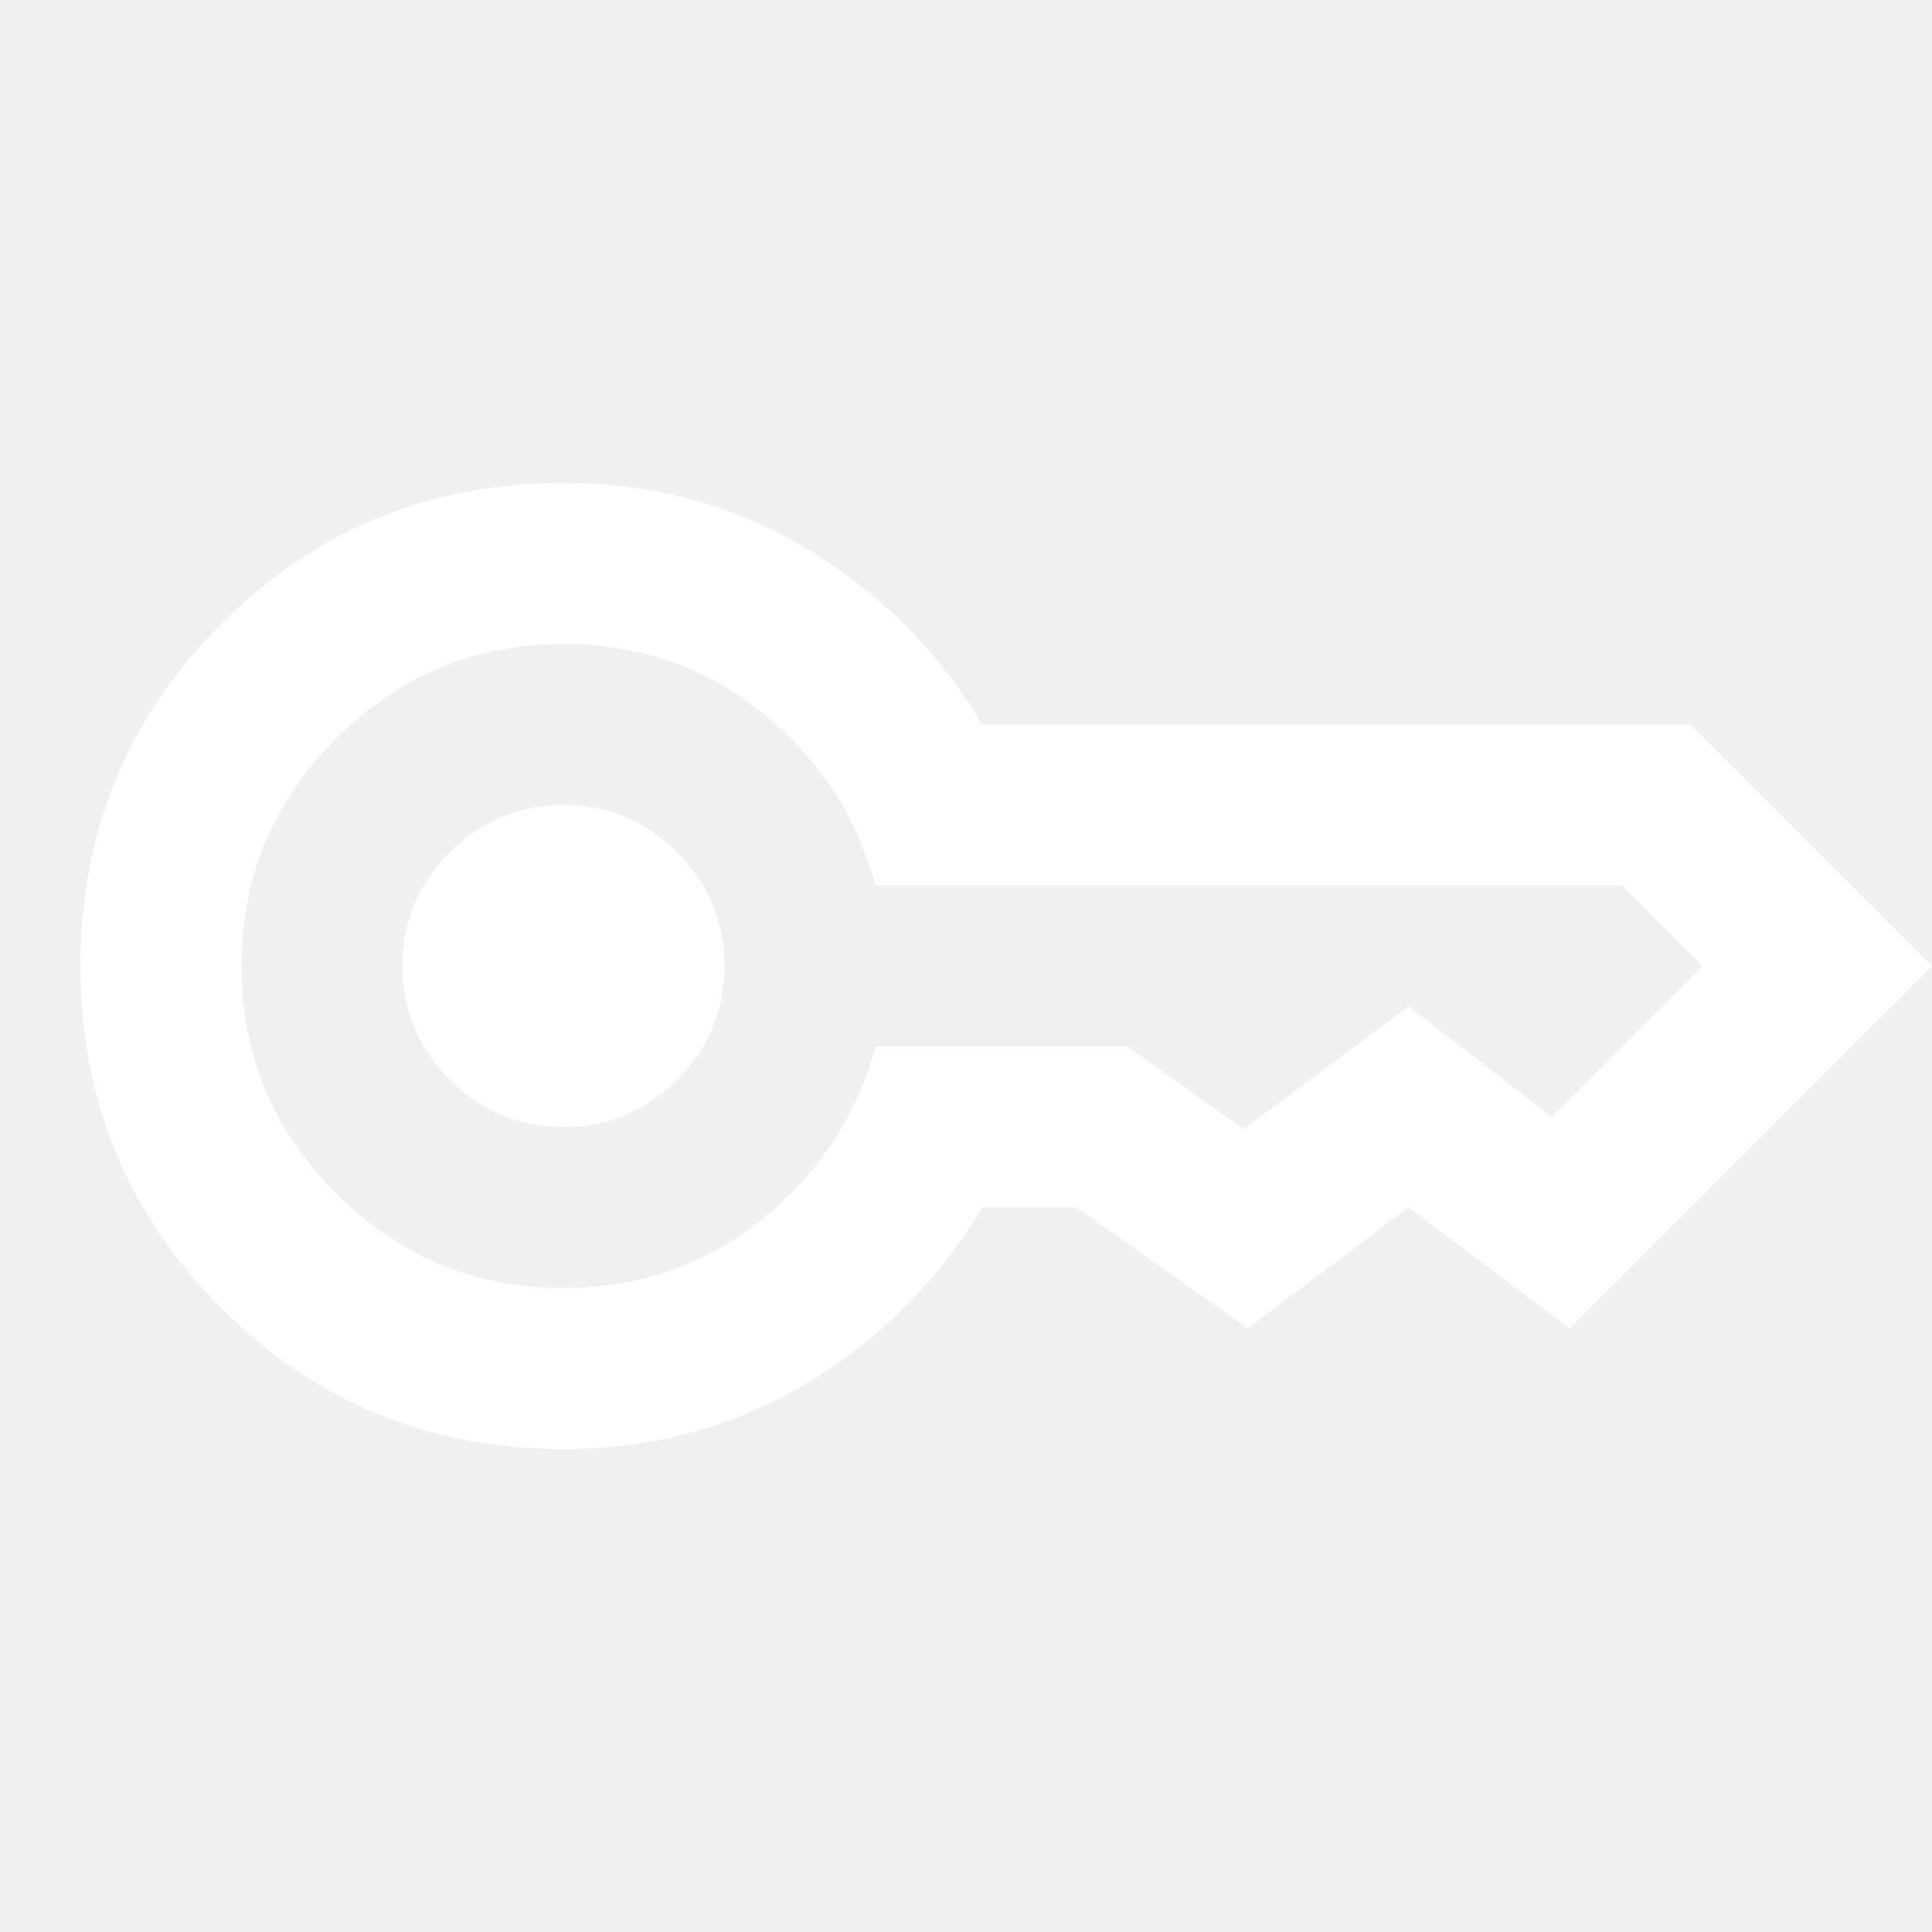
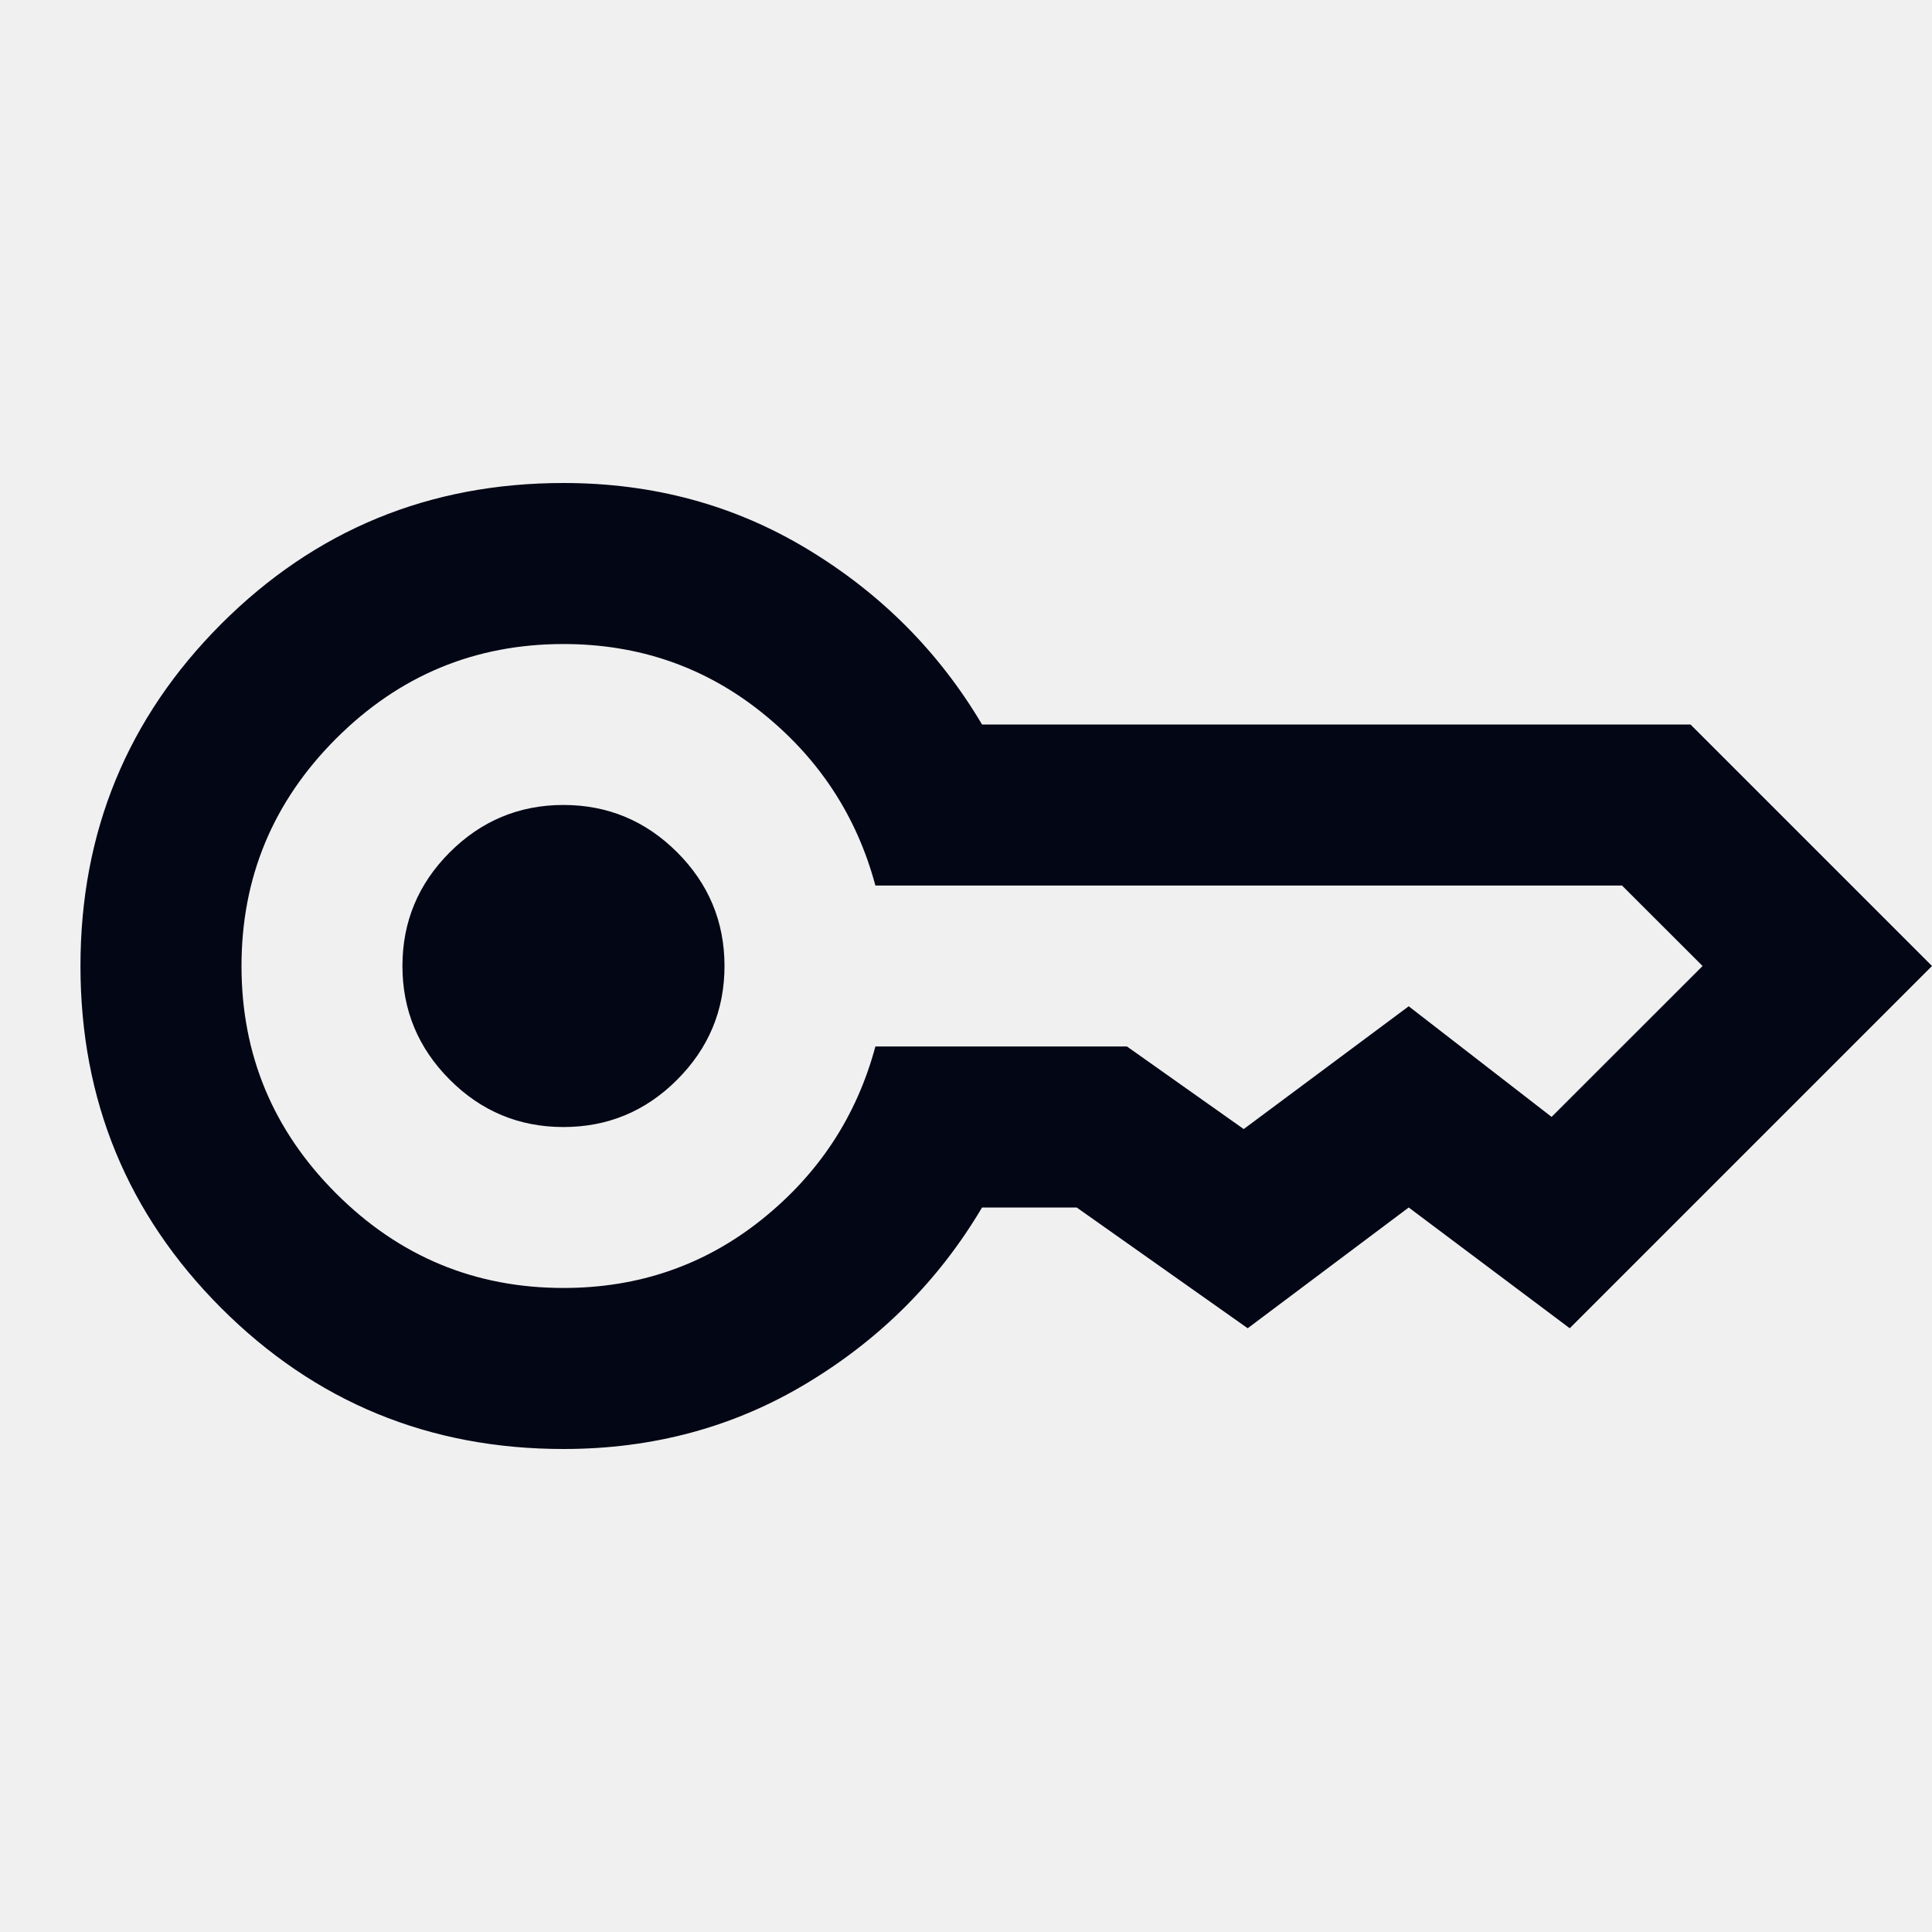
<svg xmlns="http://www.w3.org/2000/svg" width="20" height="20" viewBox="0 0 20 20" fill="none">
-   <path d="M5.833 11.667C5.375 11.667 4.982 11.504 4.656 11.177C4.33 10.851 4.166 10.458 4.166 10C4.166 9.542 4.33 9.149 4.656 8.823C4.982 8.497 5.375 8.333 5.833 8.333C6.291 8.333 6.684 8.497 7.01 8.823C7.336 9.149 7.5 9.542 7.5 10C7.5 10.458 7.336 10.851 7.01 11.177C6.684 11.504 6.291 11.667 5.833 11.667ZM5.833 15C4.444 15 3.264 14.514 2.291 13.542C1.319 12.569 0.833 11.389 0.833 10C0.833 8.611 1.319 7.431 2.291 6.458C3.264 5.486 4.444 5 5.833 5C6.764 5 7.607 5.229 8.364 5.688C9.121 6.146 9.722 6.75 10.166 7.5H17.5L20 10L16.25 13.75L14.583 12.5L12.916 13.75L11.146 12.5H10.166C9.722 13.25 9.121 13.854 8.364 14.312C7.607 14.771 6.764 15 5.833 15ZM5.833 13.333C6.611 13.333 7.295 13.097 7.885 12.625C8.475 12.153 8.868 11.556 9.062 10.833H11.666L12.875 11.688L14.583 10.417L16.062 11.562L17.625 10L16.791 9.167H9.062C8.868 8.444 8.475 7.847 7.885 7.375C7.295 6.903 6.611 6.667 5.833 6.667C4.916 6.667 4.132 6.993 3.479 7.646C2.826 8.299 2.5 9.083 2.5 10C2.5 10.917 2.826 11.701 3.479 12.354C4.132 13.007 4.916 13.333 5.833 13.333Z" fill="white" />
+   <path d="M5.833 11.667C5.375 11.667 4.982 11.504 4.656 11.177C4.33 10.851 4.166 10.458 4.166 10C4.166 9.542 4.33 9.149 4.656 8.823C4.982 8.497 5.375 8.333 5.833 8.333C6.291 8.333 6.684 8.497 7.01 8.823C7.336 9.149 7.5 9.542 7.5 10C7.5 10.458 7.336 10.851 7.01 11.177C6.684 11.504 6.291 11.667 5.833 11.667ZM5.833 15C4.444 15 3.264 14.514 2.291 13.542C1.319 12.569 0.833 11.389 0.833 10C0.833 8.611 1.319 7.431 2.291 6.458C3.264 5.486 4.444 5 5.833 5C6.764 5 7.607 5.229 8.364 5.688C9.121 6.146 9.722 6.75 10.166 7.5H17.5L20 10L16.25 13.75L14.583 12.5L12.916 13.75L11.146 12.5H10.166C9.722 13.25 9.121 13.854 8.364 14.312C7.607 14.771 6.764 15 5.833 15ZM5.833 13.333C6.611 13.333 7.295 13.097 7.885 12.625C8.475 12.153 8.868 11.556 9.062 10.833H11.666L12.875 11.688L14.583 10.417L16.062 11.562L17.625 10L16.791 9.167H9.062C8.868 8.444 8.475 7.847 7.885 7.375C7.295 6.903 6.611 6.667 5.833 6.667C4.916 6.667 4.132 6.993 3.479 7.646C2.826 8.299 2.5 9.083 2.5 10C2.5 10.917 2.826 11.701 3.479 12.354C4.132 13.007 4.916 13.333 5.833 13.333Z" fill="#030615" />
</svg>
